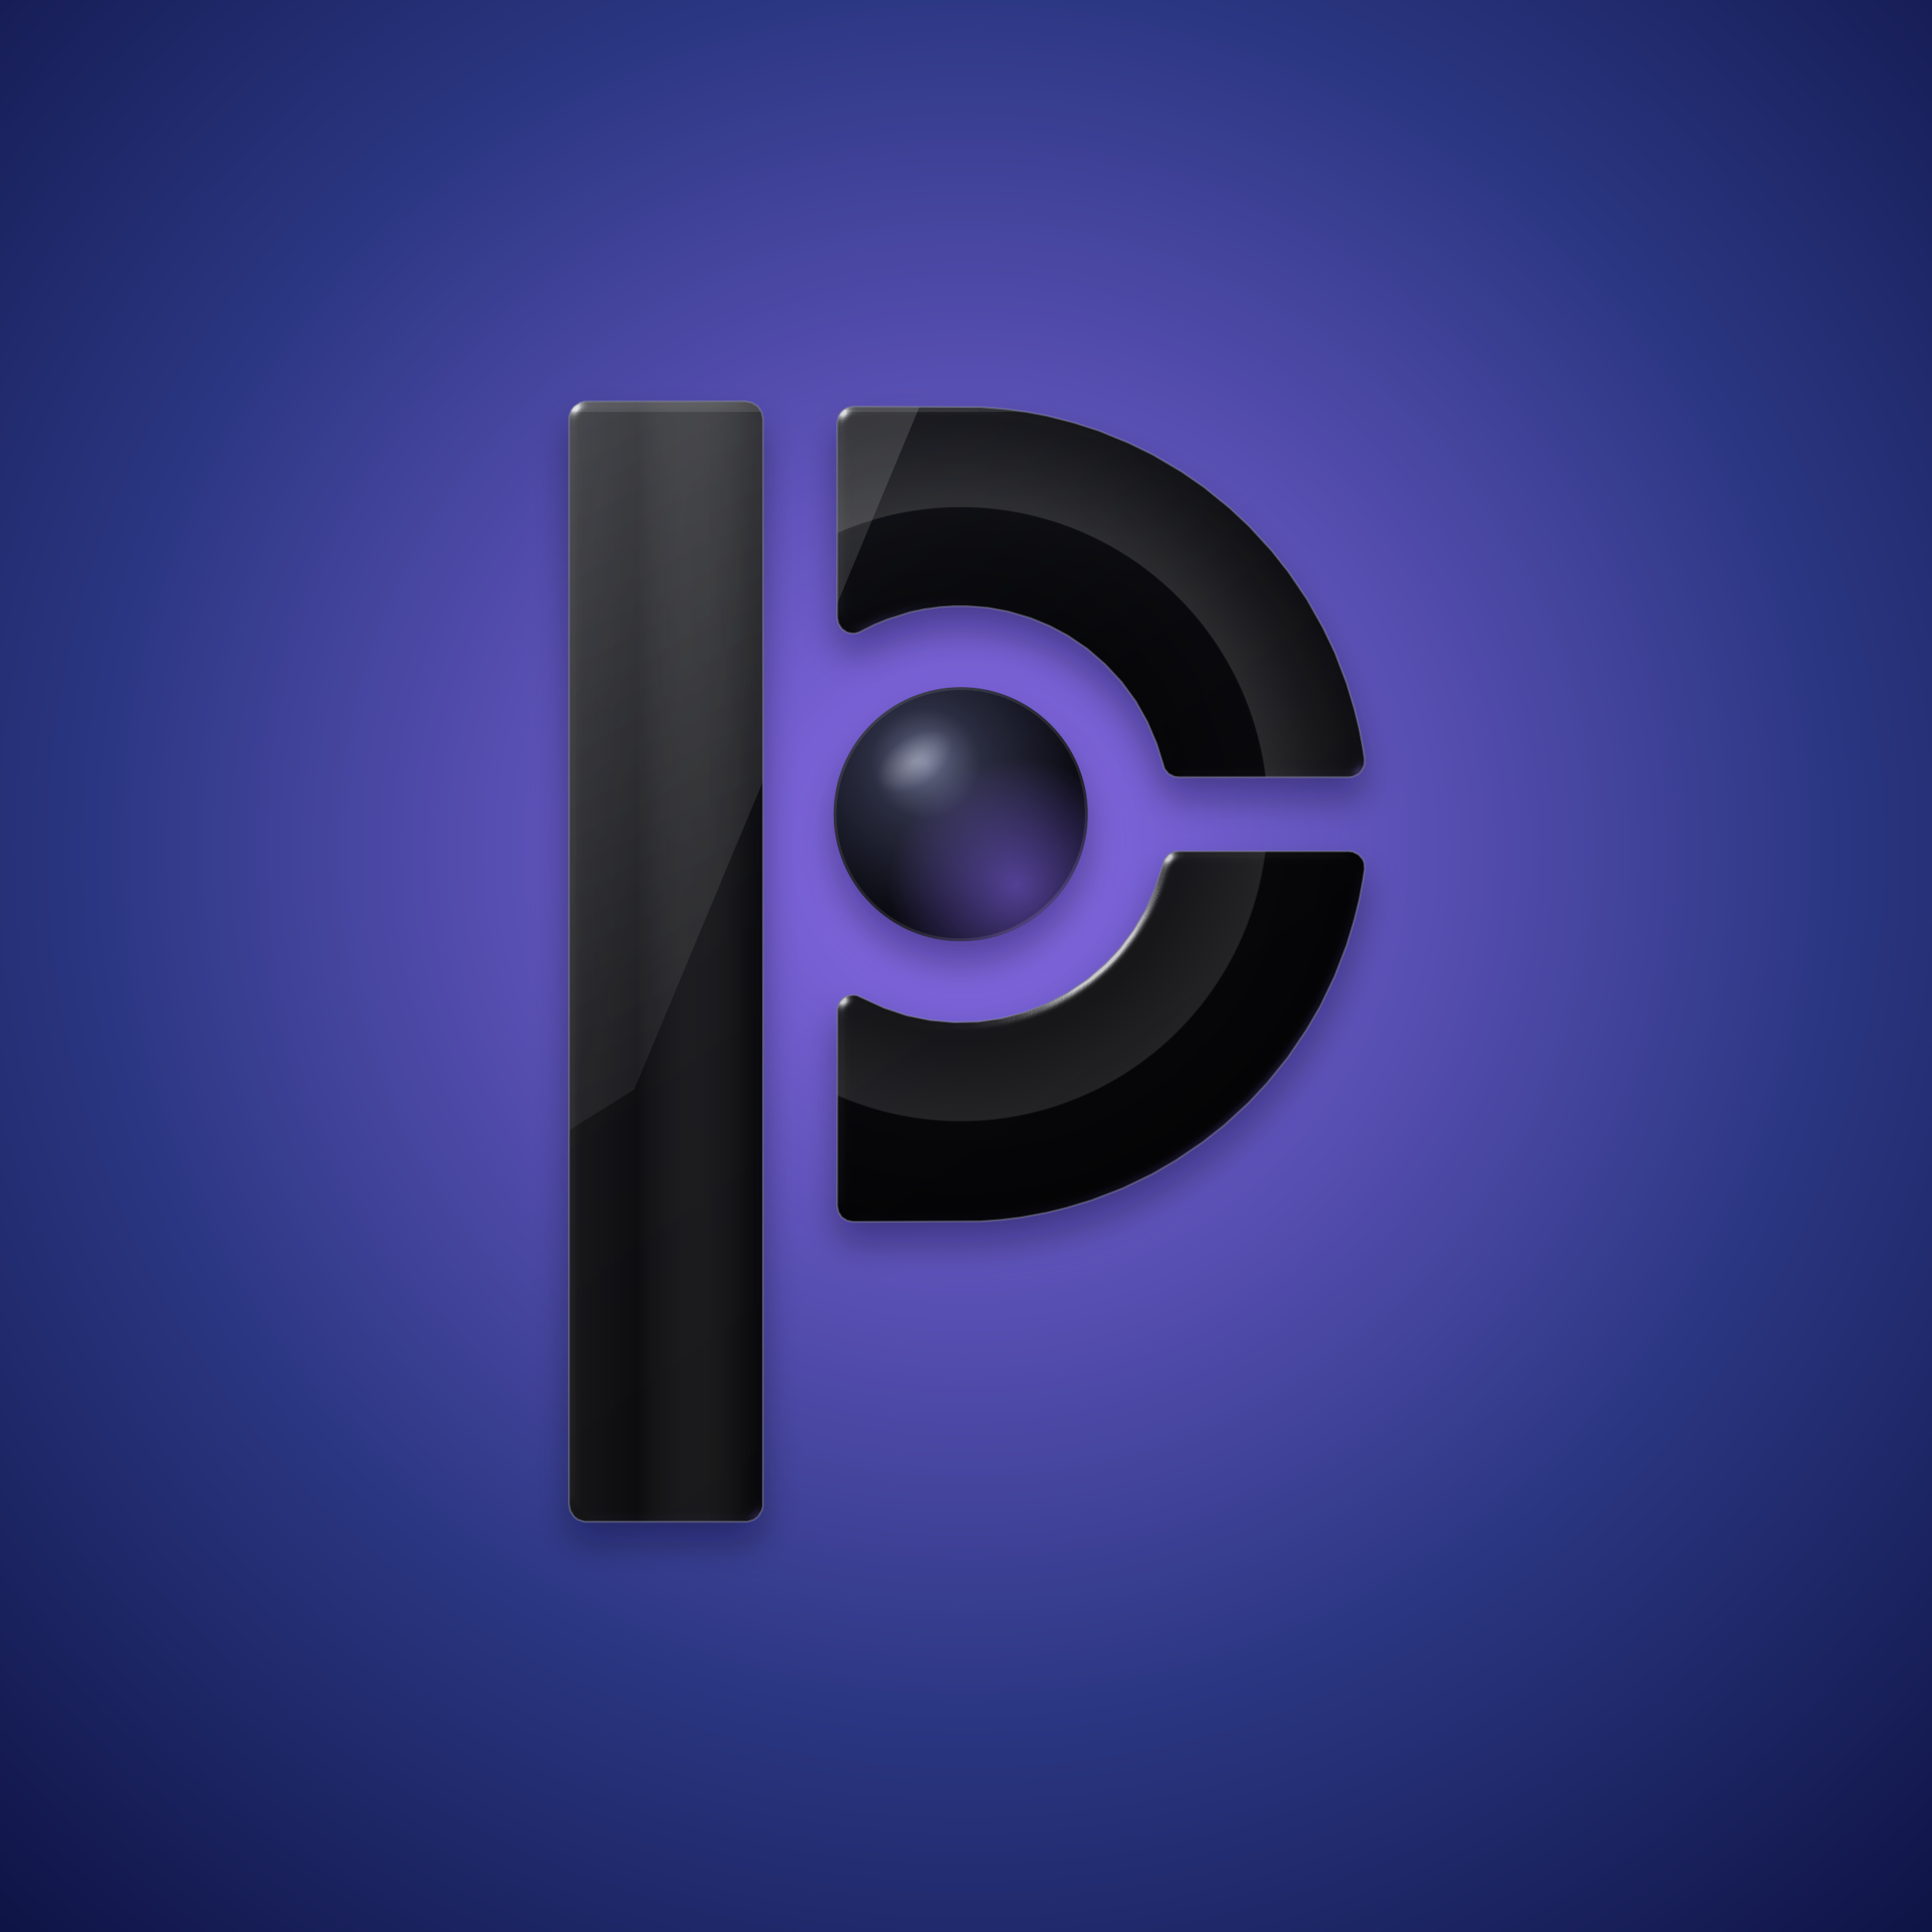
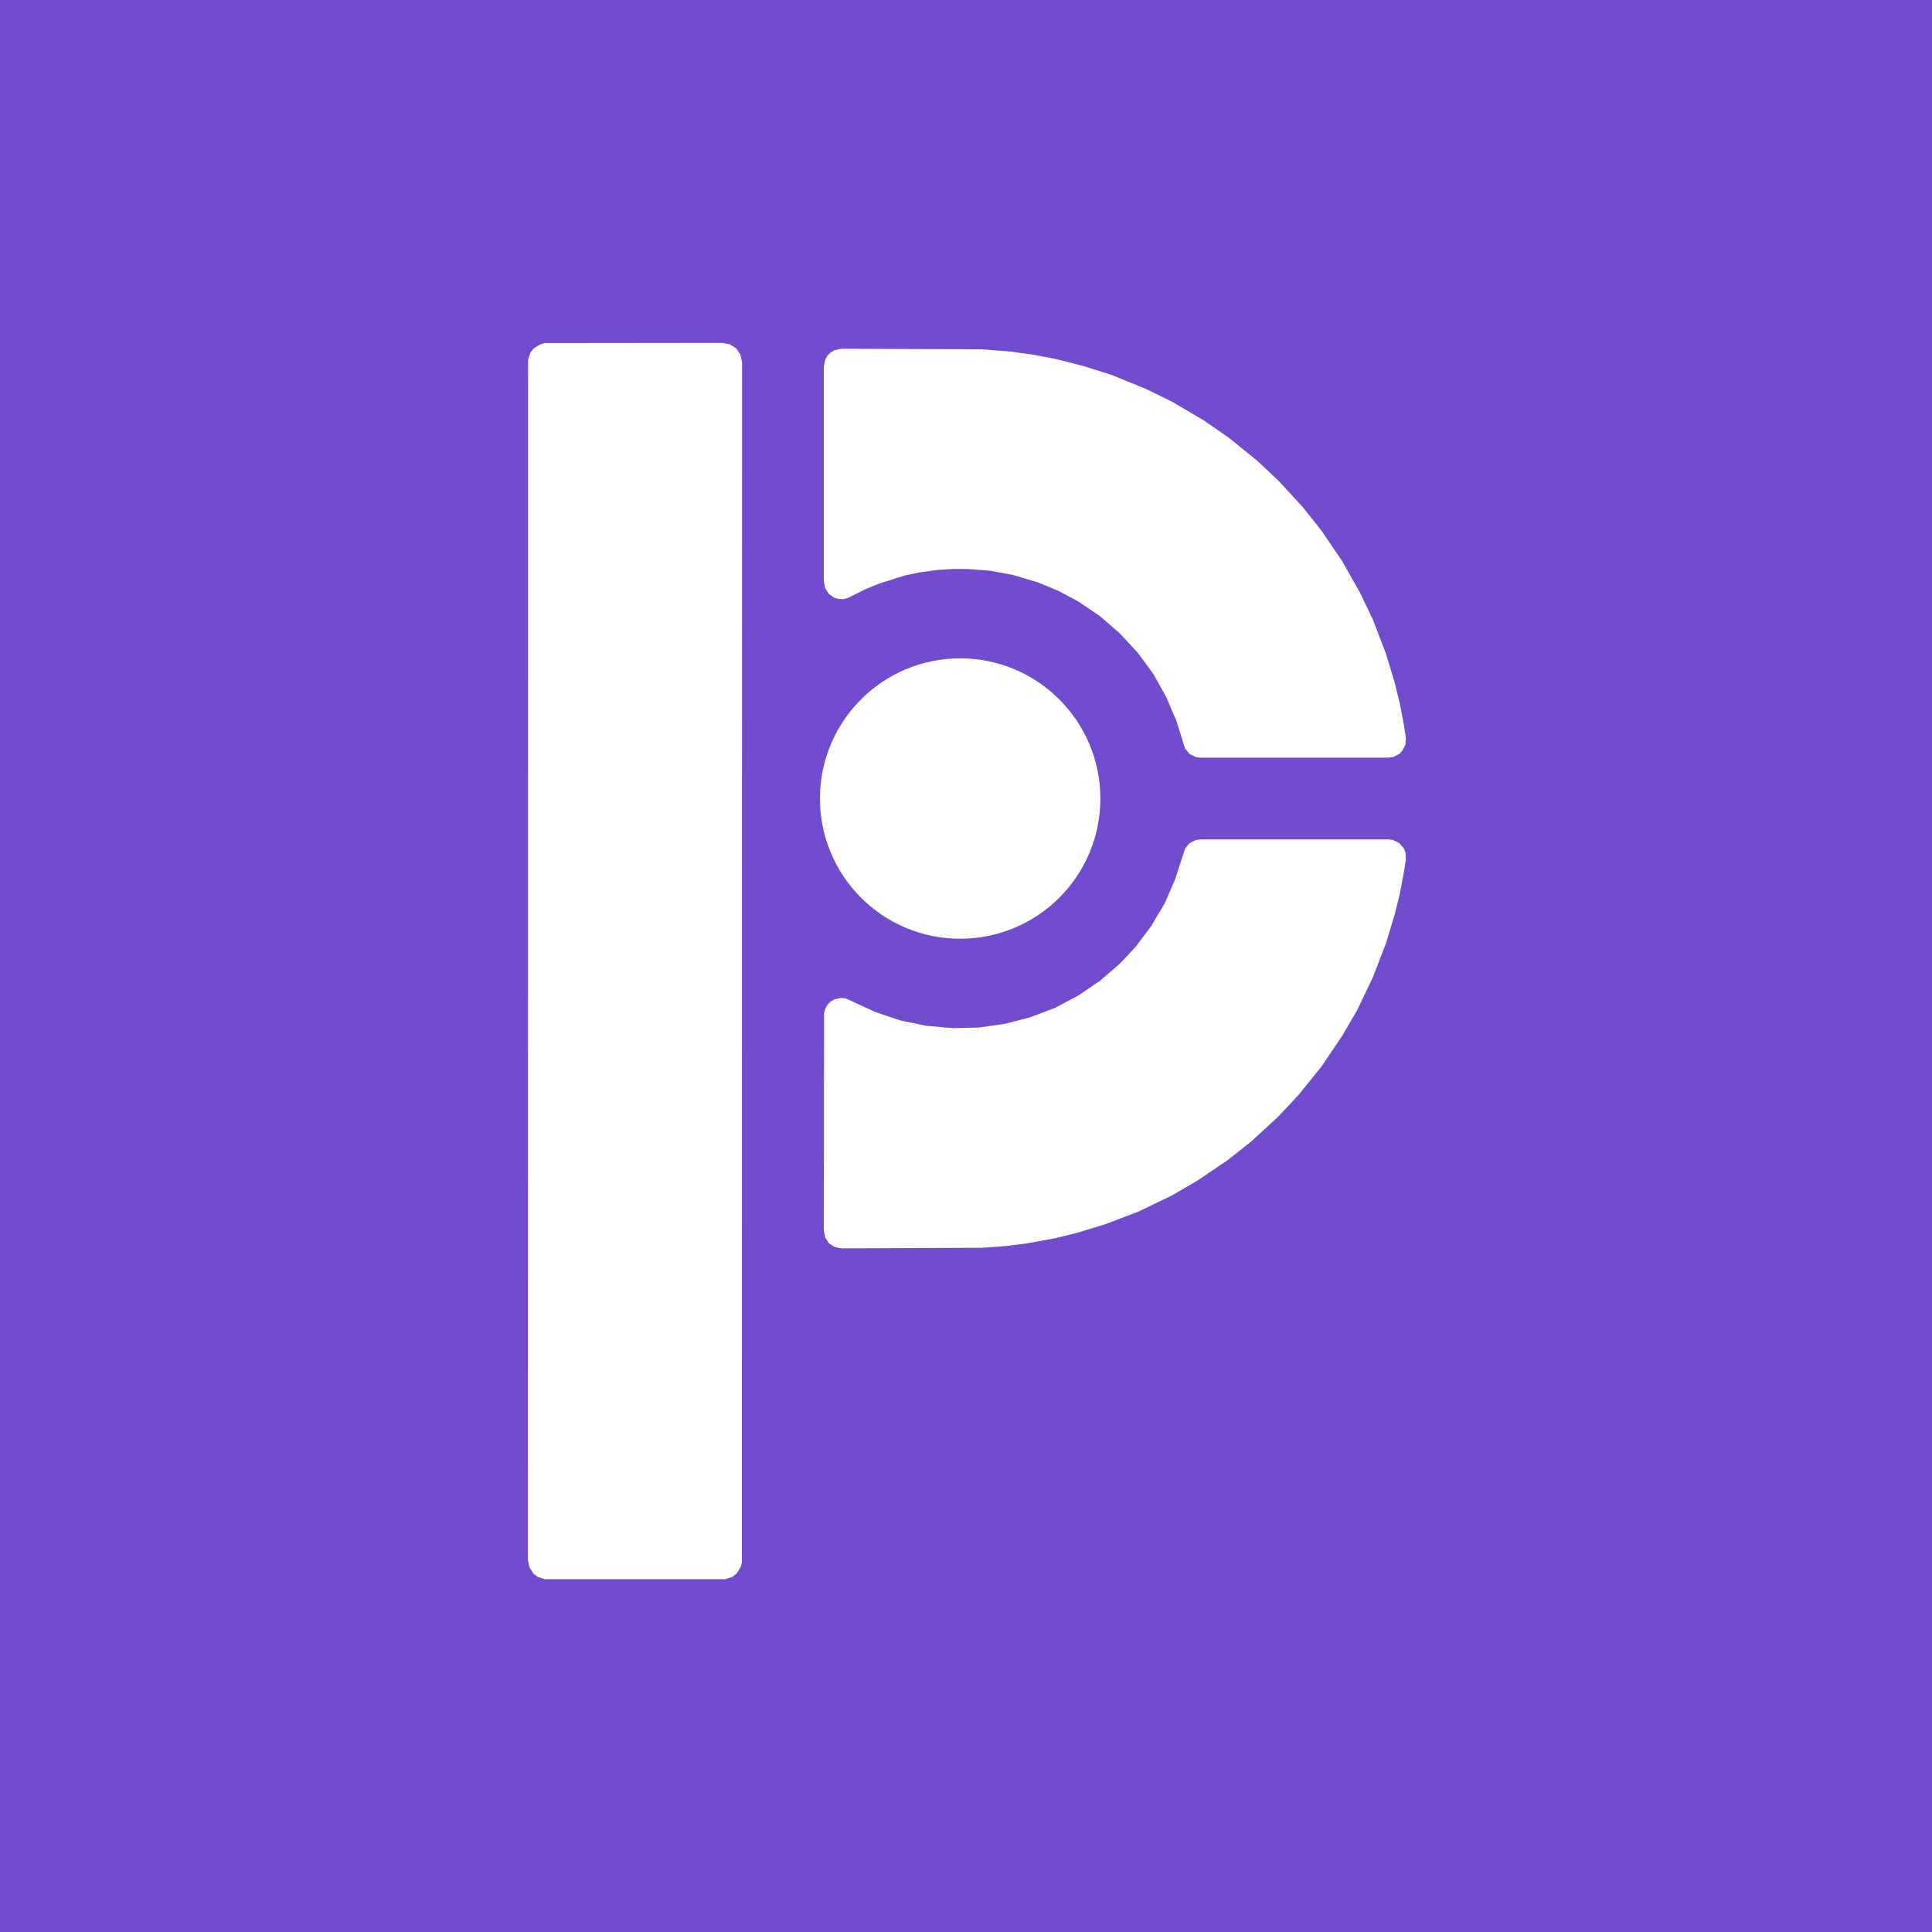
<svg xmlns="http://www.w3.org/2000/svg" viewBox="0 0 1024 1024">
-   <defs>
-     <radialGradient id="glowa" cx="50%" cy="44%" r="75%">
-       <stop offset="0" stop-color="#8B6BE9" />
-       <stop offset="0.6" stop-color="#2A3681" />
-       <stop offset="1" stop-color="#0E1344" />
-     </radialGradient>
-   </defs>
-   <rect width="1024" height="1024" fill="url(#glowa)" />
-   <svg x="231.41" y="156.58" width="561.18" height="710.83" viewBox="300 70 600 760">
-     <defs>
-       <linearGradient id="basea" gradientUnits="userSpaceOnUse" x1="375" y1="130" x2="828" y2="765">
-         <stop offset="0" stop-color="#17181E" />
-         <stop offset="0.4" stop-color="#0A0A0E" />
-         <stop offset="1" stop-color="#030304" />
-       </linearGradient>
-       <linearGradient id="glossa" gradientUnits="userSpaceOnUse" x1="375" y1="130" x2="600" y2="600">
-         <stop offset="0" stop-color="#FFFFFF" stop-opacity="0.16" />
-         <stop offset="1" stop-color="#FFFFFF" stop-opacity="0.02" />
-       </linearGradient>
-       <clipPath id="clipa">
-         <path d="M485.0 140.0 L484.2 136.2 L482.1 132.9 L478.8 130.8 L475.0 130.0 L383.7 130.1 L381.2 130.8 L377.9 132.9 L376.3 135.0 L375.1 138.7 L375.0 755.0 L375.8 758.8 L377.9 762.1 L380.0 763.7 L383.7 764.9 L476.3 764.9 L480.0 763.7 L482.1 762.1 L484.2 758.8 L484.9 756.3 Z" />
-         <path d="M527.0 252.6 L527.7 256.0 L529.6 258.9 L532.4 260.9 L534.7 261.5 L537.0 261.6 L539.3 261.0 L548.3 256.5 L555.4 253.6 L568.4 249.5 L575.9 247.9 L585.4 246.6 L593.2 246.1 L600.9 246.1 L612.4 247.0 L623.8 249.1 L636.7 252.9 L647.4 257.3 L657.7 262.8 L668.9 270.4 L679.0 279.2 L688.2 289.1 L696.2 300.0 L702.8 311.8 L708.1 324.2 L712.5 338.3 L714.8 341.1 L718.0 342.7 L720.4 343.0 L817.0 343.0 L819.3 342.7 L822.5 341.1 L824.1 339.4 L825.7 336.3 L825.9 332.8 L824.9 326.3 L822.8 315.3 L820.1 304.3 L815.7 289.7 L809.0 272.2 L802.4 258.4 L793.2 242.1 L782.6 226.5 L773.1 214.5 L760.4 200.7 L749.3 190.3 L734.7 178.5 L722.1 169.8 L706.0 160.3 L692.3 153.6 L674.9 146.5 L660.4 141.9 L645.8 138.2 L634.7 136.1 L623.3 134.5 L608.4 133.3 L536.0 133.0 L532.6 133.7 L530.5 134.9 L528.9 136.5 L527.7 138.6 L527.0 142.0 Z" />
-         <path d="M553.6 473.7 L538.1 466.6 L535.8 466.4 L532.4 467.1 L530.4 468.3 L528.8 470.0 L527.7 472.0 L527.1 474.2 L527.0 586.0 L527.7 589.4 L529.6 592.4 L532.6 594.3 L536.0 595.0 L608.3 594.7 L619.6 593.9 L631.0 592.5 L645.7 589.8 L656.7 587.1 L671.3 582.7 L688.8 576.0 L705.8 567.8 L719.0 560.1 L734.5 549.6 L746.5 540.1 L760.3 527.4 L770.7 516.3 L782.5 501.7 L793.1 486.0 L800.8 472.8 L808.9 455.9 L815.7 438.3 L820.1 423.7 L822.8 412.8 L824.9 401.7 L825.9 395.2 L825.7 391.7 L824.8 389.5 L822.5 386.9 L819.3 385.3 L817.0 385.0 L720.4 385.0 L718.0 385.3 L714.8 386.9 L712.5 389.7 L707.4 405.5 L702.0 417.9 L695.1 429.5 L687.0 440.3 L679.0 448.8 L668.8 457.6 L657.6 465.2 L645.7 471.5 L633.1 476.3 L620.0 479.7 L606.6 481.6 L593.1 481.9 L579.6 480.7 L566.4 478.0 Z" />
-       </clipPath>
-       <filter id="beva" x="-5%" y="-5%" width="110%" height="110%" color-interpolation-filters="sRGB">
-         <feGaussianBlur in="SourceAlpha" stdDeviation="3.2" result="blur" />
-         <feSpecularLighting in="blur" surfaceScale="4" specularConstant="1.4" specularExponent="70" lighting-color="#FFFFFF" result="spec">
-           <feDistantLight azimuth="225" elevation="38" />
-         </feSpecularLighting>
-         <feComposite in="spec" in2="SourceAlpha" operator="in" result="specIn" />
-         <feSpecularLighting in="blur" surfaceScale="4" specularConstant="1.0" specularExponent="40" lighting-color="#8C6CFF" result="rim">
-           <feDistantLight azimuth="45" elevation="30" />
-         </feSpecularLighting>
-         <feComposite in="rim" in2="SourceAlpha" operator="in" result="rimIn" />
-         <feComposite in="SourceGraphic" in2="specIn" operator="arithmetic" k1="0" k2="1" k3="0.75" k4="0" result="lit" />
-         <feComposite in="lit" in2="rimIn" operator="arithmetic" k1="0" k2="1" k3="0.35" k4="0" />
-       </filter>
-       <filter id="shadowa" x="-20%" y="-20%" width="140%" height="140%">
-         <feGaussianBlur in="SourceAlpha" stdDeviation="10" />
-         <feOffset dy="12" result="o" />
-         <feFlood flood-color="#0B0A1F" flood-opacity="0.35" />
-         <feComposite in2="o" operator="in" />
-       </filter>
-       <radialGradient id="tubeUa" gradientUnits="userSpaceOnUse" cx="597" cy="364" r="231">
-         <stop offset="0.511" stop-color="#000" stop-opacity="0.35" />
-         <stop offset="0.751" stop-color="#000" stop-opacity="0.05" />
-         <stop offset="0.755" stop-color="#FFF" stop-opacity="0.13" />
-         <stop offset="0.875" stop-color="#FFF" stop-opacity="0.07" />
-         <stop offset="1" stop-color="#FFF" stop-opacity="0.02" />
-       </radialGradient>
-       <radialGradient id="tubeLa" gradientUnits="userSpaceOnUse" cx="597" cy="364" r="231">
-         <stop offset="0.511" stop-color="#FFF" stop-opacity="0.05" />
-         <stop offset="0.751" stop-color="#FFF" stop-opacity="0.11" />
-         <stop offset="0.755" stop-color="#000" stop-opacity="0.12" />
-         <stop offset="1" stop-color="#000" stop-opacity="0.45" />
-       </radialGradient>
-       <linearGradient id="tubeSa" gradientUnits="userSpaceOnUse" x1="375" y1="0" x2="485" y2="0">
-         <stop offset="0" stop-color="#FFF" stop-opacity="0.06" />
-         <stop offset="0.35" stop-color="#FFF" stop-opacity="0.02" />
-         <stop offset="1" stop-color="#000" stop-opacity="0.30" />
-       </linearGradient>
-       <clipPath id="cua">
-         <path d="M527.0 252.6 L527.7 256.0 L529.6 258.9 L532.4 260.9 L534.7 261.5 L537.0 261.6 L539.3 261.0 L548.3 256.5 L555.4 253.6 L568.4 249.5 L575.9 247.9 L585.4 246.6 L593.2 246.1 L600.9 246.1 L612.4 247.0 L623.8 249.1 L636.7 252.9 L647.4 257.3 L657.7 262.8 L668.9 270.4 L679.0 279.2 L688.2 289.1 L696.2 300.0 L702.8 311.8 L708.1 324.2 L712.5 338.3 L714.8 341.1 L718.0 342.7 L720.4 343.0 L817.0 343.0 L819.3 342.7 L822.5 341.1 L824.1 339.4 L825.7 336.3 L825.9 332.8 L824.9 326.3 L822.8 315.3 L820.1 304.3 L815.7 289.7 L809.0 272.2 L802.4 258.4 L793.2 242.1 L782.6 226.5 L773.1 214.5 L760.4 200.7 L749.3 190.3 L734.7 178.5 L722.1 169.8 L706.0 160.3 L692.3 153.6 L674.9 146.5 L660.4 141.9 L645.8 138.2 L634.7 136.1 L623.3 134.5 L608.4 133.3 L536.0 133.0 L532.6 133.7 L530.5 134.9 L528.9 136.5 L527.7 138.6 L527.0 142.0 Z" />
-       </clipPath>
-       <clipPath id="cla">
-         <path d="M553.6 473.7 L538.1 466.6 L535.8 466.4 L532.4 467.1 L530.4 468.3 L528.8 470.0 L527.7 472.0 L527.1 474.2 L527.0 586.0 L527.7 589.4 L529.6 592.4 L532.6 594.3 L536.0 595.0 L608.3 594.7 L619.6 593.9 L631.0 592.5 L645.7 589.8 L656.7 587.1 L671.3 582.7 L688.8 576.0 L705.8 567.8 L719.0 560.1 L734.5 549.6 L746.5 540.1 L760.3 527.4 L770.7 516.3 L782.5 501.7 L793.1 486.0 L800.8 472.8 L808.9 455.9 L815.7 438.3 L820.1 423.7 L822.8 412.8 L824.9 401.7 L825.9 395.2 L825.7 391.7 L824.8 389.5 L822.5 386.9 L819.3 385.3 L817.0 385.0 L720.4 385.0 L718.0 385.3 L714.8 386.9 L712.5 389.7 L707.4 405.5 L702.0 417.9 L695.1 429.5 L687.0 440.3 L679.0 448.8 L668.8 457.6 L657.6 465.2 L645.7 471.5 L633.1 476.3 L620.0 479.7 L606.6 481.6 L593.1 481.9 L579.6 480.7 L566.4 478.0 Z" />
-       </clipPath>
-       <clipPath id="csa">
-         <path d="M485.0 140.0 L484.2 136.2 L482.1 132.9 L478.8 130.8 L475.0 130.0 L383.7 130.1 L381.2 130.8 L377.9 132.9 L376.3 135.0 L375.1 138.7 L375.0 755.0 L375.8 758.8 L377.9 762.1 L380.0 763.7 L383.7 764.9 L476.3 764.9 L480.0 763.7 L482.1 762.1 L484.2 758.8 L484.9 756.3 Z" />
-       </clipPath>
-       <radialGradient id="spha" cx="0.36" cy="0.30" r="0.78">
-         <stop offset="0" stop-color="#6A6F8E" />
-         <stop offset="0.28" stop-color="#2A2C40" />
-         <stop offset="0.75" stop-color="#0C0C14" />
-         <stop offset="1" stop-color="#050508" />
-       </radialGradient>
-       <radialGradient id="sphra" cx="0.72" cy="0.78" r="0.5">
-         <stop offset="0" stop-color="#8C6CFF" stop-opacity="0.55" />
-         <stop offset="1" stop-color="#8C6CFF" stop-opacity="0" />
-       </radialGradient>
-       <radialGradient id="sphha" cx="0.5" cy="0.5" r="0.5">
-         <stop offset="0" stop-color="#FFFFFF" stop-opacity="0.30" />
-         <stop offset="1" stop-color="#FFFFFF" stop-opacity="0" />
-       </radialGradient>
-     </defs>
-     <g filter="url(#shadowa)">
+   <defs />
+   <rect width="1024" height="1024" fill="#724CCF" />
+   <svg x="202.38" y="119.82" width="619.24" height="784.37" viewBox="300 70 600 760">
+     <g fill="#FFFFFF">
      <path d="M485.0 140.0 L484.2 136.2 L482.1 132.9 L478.8 130.8 L475.0 130.0 L383.7 130.1 L381.2 130.8 L377.9 132.9 L376.3 135.0 L375.1 138.7 L375.0 755.0 L375.8 758.8 L377.9 762.1 L380.0 763.7 L383.7 764.9 L476.3 764.9 L480.0 763.7 L482.1 762.1 L484.2 758.8 L484.9 756.3 Z" />
      <path d="M527.0 252.6 L527.7 256.0 L529.6 258.9 L532.4 260.9 L534.7 261.5 L537.0 261.6 L539.3 261.0 L548.3 256.5 L555.4 253.6 L568.4 249.5 L575.9 247.9 L585.4 246.6 L593.2 246.1 L600.9 246.1 L612.4 247.0 L623.8 249.1 L636.7 252.9 L647.4 257.3 L657.7 262.8 L668.9 270.4 L679.0 279.2 L688.2 289.1 L696.2 300.0 L702.8 311.8 L708.1 324.2 L712.5 338.3 L714.8 341.1 L718.0 342.7 L720.4 343.0 L817.0 343.0 L819.3 342.7 L822.5 341.1 L824.1 339.4 L825.7 336.3 L825.9 332.8 L824.9 326.3 L822.8 315.3 L820.1 304.3 L815.7 289.7 L809.0 272.2 L802.4 258.4 L793.2 242.1 L782.6 226.5 L773.1 214.5 L760.4 200.7 L749.3 190.3 L734.7 178.5 L722.1 169.8 L706.0 160.3 L692.3 153.6 L674.9 146.5 L660.4 141.9 L645.8 138.2 L634.7 136.1 L623.3 134.5 L608.4 133.3 L536.0 133.0 L532.6 133.7 L530.5 134.9 L528.9 136.5 L527.7 138.6 L527.0 142.0 Z" />
      <path d="M553.6 473.7 L538.1 466.6 L535.8 466.4 L532.4 467.1 L530.4 468.3 L528.8 470.0 L527.7 472.0 L527.1 474.2 L527.0 586.0 L527.7 589.4 L529.6 592.4 L532.6 594.3 L536.0 595.0 L608.3 594.7 L619.6 593.9 L631.0 592.5 L645.7 589.8 L656.7 587.1 L671.3 582.7 L688.8 576.0 L705.8 567.8 L719.0 560.1 L734.5 549.6 L746.5 540.1 L760.3 527.4 L770.7 516.3 L782.5 501.7 L793.1 486.0 L800.8 472.8 L808.9 455.9 L815.7 438.3 L820.1 423.7 L822.8 412.8 L824.9 401.7 L825.9 395.2 L825.7 391.7 L824.8 389.5 L822.5 386.9 L819.3 385.3 L817.0 385.0 L720.4 385.0 L718.0 385.3 L714.8 386.9 L712.5 389.7 L707.4 405.5 L702.0 417.9 L695.1 429.5 L687.0 440.3 L679.0 448.8 L668.8 457.6 L657.6 465.2 L645.7 471.5 L633.1 476.3 L620.0 479.7 L606.6 481.6 L593.1 481.9 L579.6 480.7 L566.4 478.0 Z" />
      <circle cx="597" cy="364" r="72" />
    </g>
-     <g filter="url(#beva)" fill="url(#basea)">
-       <path d="M485.0 140.0 L484.2 136.2 L482.1 132.9 L478.8 130.8 L475.0 130.0 L383.7 130.1 L381.2 130.8 L377.9 132.9 L376.3 135.0 L375.1 138.7 L375.0 755.0 L375.8 758.8 L377.9 762.1 L380.0 763.7 L383.7 764.9 L476.3 764.9 L480.0 763.7 L482.1 762.1 L484.2 758.8 L484.9 756.3 Z" />
-       <path d="M527.0 252.6 L527.7 256.0 L529.6 258.9 L532.4 260.9 L534.7 261.5 L537.0 261.6 L539.3 261.0 L548.3 256.5 L555.4 253.6 L568.4 249.5 L575.9 247.9 L585.4 246.6 L593.2 246.1 L600.9 246.1 L612.4 247.0 L623.8 249.1 L636.7 252.9 L647.4 257.3 L657.7 262.8 L668.9 270.4 L679.0 279.2 L688.2 289.1 L696.2 300.0 L702.8 311.8 L708.1 324.2 L712.5 338.3 L714.8 341.1 L718.0 342.7 L720.4 343.0 L817.0 343.0 L819.3 342.7 L822.5 341.1 L824.1 339.4 L825.7 336.3 L825.9 332.8 L824.9 326.3 L822.8 315.3 L820.1 304.3 L815.7 289.7 L809.0 272.2 L802.4 258.4 L793.2 242.1 L782.6 226.5 L773.1 214.5 L760.4 200.7 L749.3 190.3 L734.7 178.5 L722.1 169.8 L706.0 160.3 L692.3 153.6 L674.9 146.5 L660.4 141.9 L645.8 138.2 L634.7 136.1 L623.3 134.5 L608.4 133.3 L536.0 133.0 L532.6 133.7 L530.5 134.9 L528.9 136.5 L527.7 138.6 L527.0 142.0 Z" />
-       <path d="M553.6 473.7 L538.1 466.6 L535.8 466.4 L532.4 467.1 L530.4 468.3 L528.8 470.0 L527.7 472.0 L527.1 474.2 L527.0 586.0 L527.7 589.4 L529.6 592.4 L532.6 594.3 L536.0 595.0 L608.3 594.7 L619.6 593.9 L631.0 592.5 L645.7 589.8 L656.7 587.1 L671.3 582.7 L688.8 576.0 L705.8 567.8 L719.0 560.1 L734.5 549.6 L746.5 540.1 L760.3 527.4 L770.7 516.3 L782.5 501.7 L793.1 486.0 L800.8 472.8 L808.9 455.9 L815.7 438.3 L820.1 423.7 L822.8 412.8 L824.9 401.7 L825.9 395.2 L825.7 391.7 L824.8 389.5 L822.5 386.9 L819.3 385.3 L817.0 385.0 L720.4 385.0 L718.0 385.3 L714.8 386.9 L712.5 389.7 L707.4 405.5 L702.0 417.9 L695.1 429.5 L687.0 440.3 L679.0 448.8 L668.8 457.6 L657.6 465.2 L645.7 471.5 L633.1 476.3 L620.0 479.7 L606.6 481.6 L593.1 481.9 L579.6 480.7 L566.4 478.0 Z" />
-     </g>
-     <path d="M527.0 252.6 L527.7 256.0 L529.6 258.9 L532.4 260.9 L534.7 261.5 L537.0 261.6 L539.3 261.0 L548.3 256.5 L555.4 253.6 L568.4 249.5 L575.9 247.9 L585.4 246.6 L593.2 246.1 L600.9 246.1 L612.4 247.0 L623.8 249.1 L636.7 252.9 L647.4 257.3 L657.7 262.8 L668.9 270.4 L679.0 279.2 L688.2 289.1 L696.2 300.0 L702.8 311.8 L708.1 324.2 L712.5 338.3 L714.8 341.1 L718.0 342.7 L720.4 343.0 L817.0 343.0 L819.3 342.7 L822.5 341.1 L824.1 339.4 L825.7 336.3 L825.9 332.8 L824.9 326.3 L822.8 315.3 L820.1 304.3 L815.7 289.7 L809.0 272.2 L802.4 258.4 L793.2 242.1 L782.6 226.5 L773.1 214.5 L760.4 200.7 L749.3 190.3 L734.7 178.5 L722.1 169.8 L706.0 160.3 L692.3 153.6 L674.9 146.5 L660.4 141.9 L645.8 138.2 L634.7 136.1 L623.3 134.5 L608.4 133.3 L536.0 133.0 L532.6 133.7 L530.5 134.9 L528.9 136.5 L527.7 138.6 L527.0 142.0 Z" fill="url(#tubeUa)" />
-     <path d="M553.6 473.7 L538.1 466.6 L535.8 466.4 L532.4 467.1 L530.4 468.3 L528.8 470.0 L527.7 472.0 L527.1 474.2 L527.0 586.0 L527.7 589.4 L529.6 592.4 L532.6 594.3 L536.0 595.0 L608.3 594.7 L619.6 593.9 L631.0 592.5 L645.7 589.8 L656.7 587.1 L671.3 582.7 L688.8 576.0 L705.8 567.8 L719.0 560.1 L734.5 549.6 L746.5 540.1 L760.3 527.4 L770.7 516.3 L782.5 501.7 L793.1 486.0 L800.8 472.8 L808.9 455.9 L815.7 438.3 L820.1 423.7 L822.8 412.8 L824.9 401.7 L825.9 395.2 L825.7 391.7 L824.8 389.5 L822.5 386.9 L819.3 385.3 L817.0 385.0 L720.4 385.0 L718.0 385.3 L714.8 386.9 L712.5 389.7 L707.4 405.5 L702.0 417.9 L695.1 429.5 L687.0 440.3 L679.0 448.8 L668.8 457.6 L657.6 465.2 L645.7 471.5 L633.1 476.3 L620.0 479.7 L606.6 481.6 L593.1 481.9 L579.6 480.7 L566.4 478.0 Z" fill="url(#tubeLa)" />
-     <path d="M485.0 140.0 L484.2 136.2 L482.1 132.9 L478.8 130.8 L475.0 130.0 L383.7 130.1 L381.2 130.8 L377.9 132.9 L376.3 135.0 L375.1 138.7 L375.0 755.0 L375.8 758.8 L377.9 762.1 L380.0 763.7 L383.7 764.9 L476.3 764.9 L480.0 763.7 L482.1 762.1 L484.2 758.8 L484.9 756.3 Z" fill="url(#tubeSa)" />
-     <g clip-path="url(#clipa)">
-       <path d="M300 70 H600 L412 520 L300 590 Z" fill="url(#glossa)" />
-       <rect x="300" y="130" width="600" height="6" fill="#FFFFFF" fill-opacity="0.10" />
-     </g>
-     <g fill="none" stroke-width="1.1">
-       <path d="M485.0 140.0 L484.2 136.2 L482.1 132.9 L478.8 130.8 L475.0 130.0 L383.7 130.1 L381.2 130.8 L377.9 132.9 L376.3 135.0 L375.1 138.7 L375.0 755.0 L375.8 758.8 L377.9 762.1 L380.0 763.7 L383.7 764.9 L476.3 764.9 L480.0 763.7 L482.1 762.1 L484.2 758.8 L484.9 756.3 Z" stroke="#8A8DA0" stroke-opacity="0.45" />
-       <path d="M527.0 252.6 L527.7 256.0 L529.6 258.9 L532.4 260.9 L534.7 261.5 L537.0 261.6 L539.3 261.0 L548.3 256.5 L555.4 253.6 L568.4 249.5 L575.9 247.9 L585.4 246.6 L593.2 246.1 L600.9 246.1 L612.4 247.0 L623.8 249.1 L636.7 252.9 L647.4 257.3 L657.7 262.8 L668.9 270.4 L679.0 279.2 L688.2 289.1 L696.2 300.0 L702.8 311.8 L708.1 324.2 L712.5 338.3 L714.8 341.1 L718.0 342.7 L720.4 343.0 L817.0 343.0 L819.3 342.7 L822.5 341.1 L824.1 339.4 L825.7 336.3 L825.9 332.8 L824.9 326.3 L822.8 315.3 L820.1 304.3 L815.7 289.7 L809.0 272.2 L802.4 258.4 L793.2 242.1 L782.6 226.5 L773.1 214.5 L760.4 200.7 L749.3 190.3 L734.7 178.5 L722.1 169.8 L706.0 160.3 L692.3 153.6 L674.9 146.5 L660.4 141.9 L645.8 138.2 L634.7 136.1 L623.3 134.5 L608.4 133.3 L536.0 133.0 L532.6 133.7 L530.5 134.9 L528.9 136.5 L527.7 138.6 L527.0 142.0 Z" stroke="#8A8DA0" stroke-opacity="0.45" />
-       <path d="M553.6 473.7 L538.1 466.6 L535.8 466.4 L532.4 467.1 L530.4 468.3 L528.8 470.0 L527.7 472.0 L527.1 474.2 L527.0 586.0 L527.7 589.4 L529.6 592.4 L532.6 594.3 L536.0 595.0 L608.3 594.7 L619.6 593.9 L631.0 592.5 L645.7 589.8 L656.7 587.1 L671.3 582.7 L688.8 576.0 L705.8 567.8 L719.0 560.1 L734.5 549.6 L746.5 540.1 L760.3 527.4 L770.7 516.3 L782.5 501.7 L793.1 486.0 L800.8 472.8 L808.9 455.9 L815.7 438.3 L820.1 423.7 L822.8 412.8 L824.9 401.7 L825.9 395.2 L825.7 391.7 L824.8 389.5 L822.5 386.9 L819.3 385.3 L817.0 385.0 L720.4 385.0 L718.0 385.3 L714.8 386.9 L712.5 389.7 L707.4 405.5 L702.0 417.9 L695.1 429.5 L687.0 440.3 L679.0 448.8 L668.8 457.6 L657.6 465.2 L645.7 471.5 L633.1 476.3 L620.0 479.7 L606.6 481.6 L593.1 481.9 L579.6 480.7 L566.4 478.0 Z" stroke="#8A8DA0" stroke-opacity="0.45" />
-     </g>
-     <circle cx="597" cy="364" r="72" fill="url(#spha)" />
-     <circle cx="597" cy="364" r="72" fill="url(#sphra)" />
-     <ellipse cx="571" cy="334" rx="24" ry="14" transform="rotate(-35 571 334)" fill="url(#sphha)" />
-     <circle cx="597" cy="364" r="71.2" fill="none" stroke="#FFFFFF" stroke-opacity="0.10" stroke-width="1.6" />
  </svg>
</svg>
